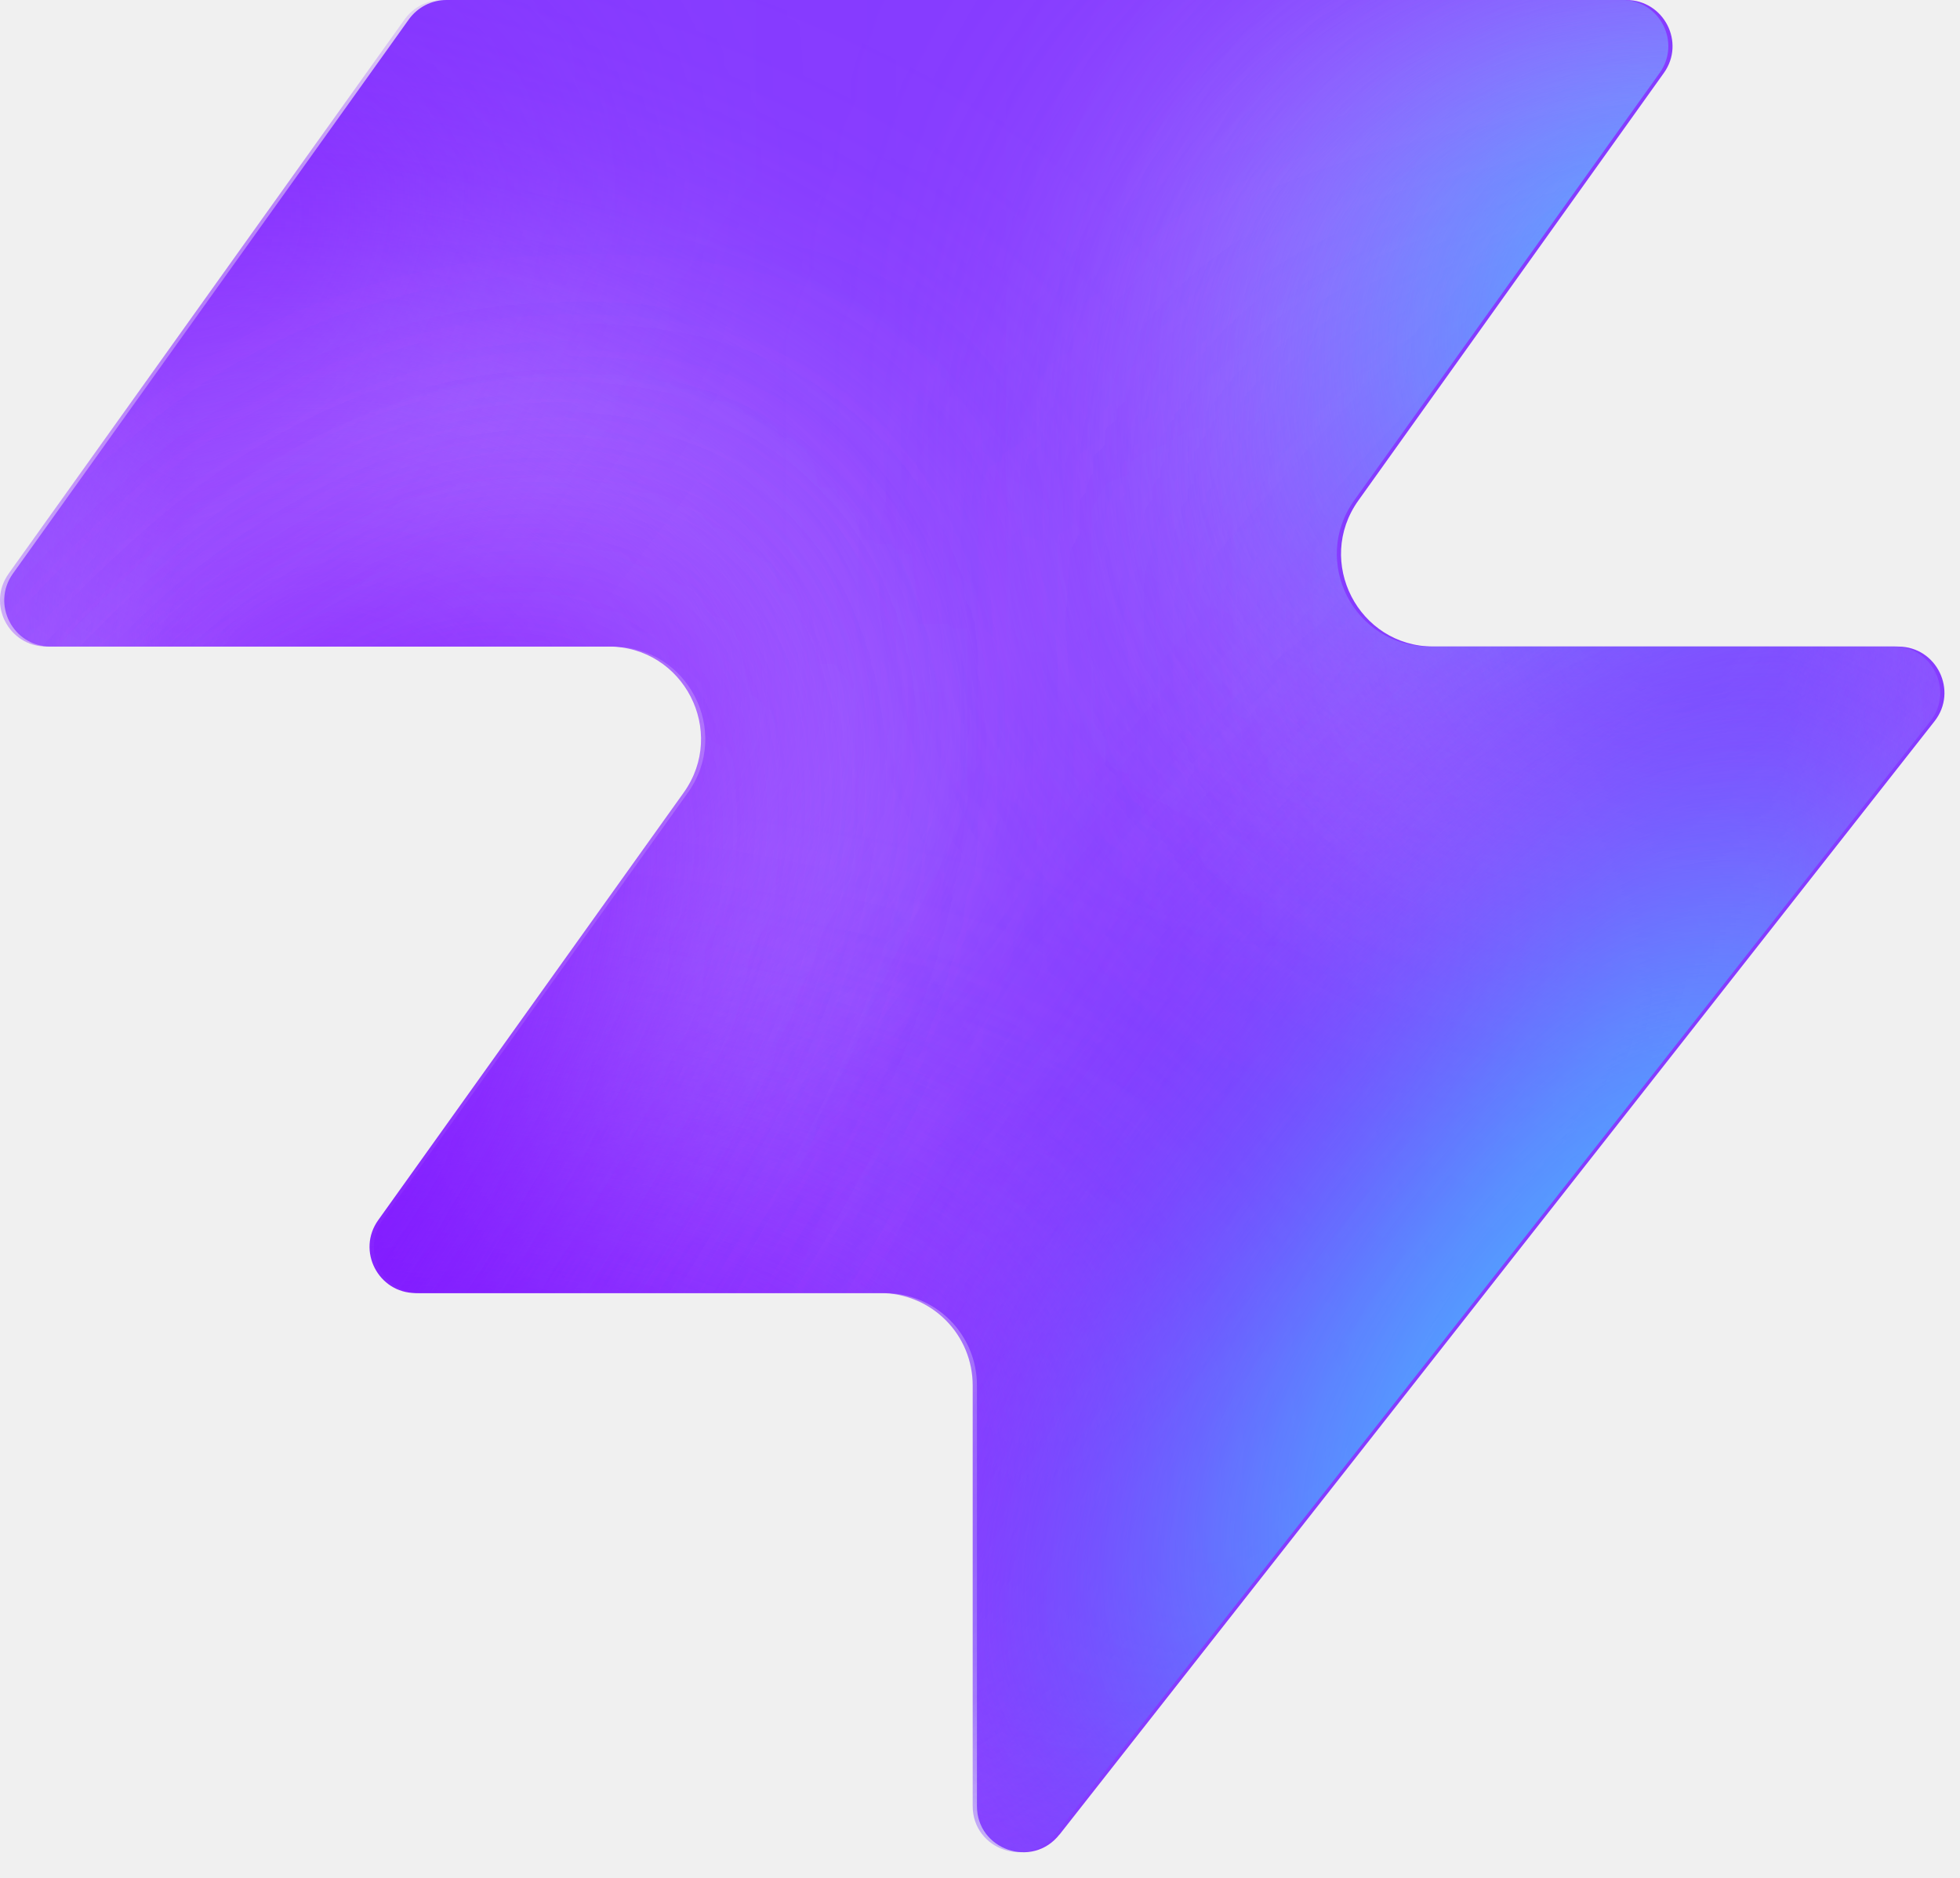
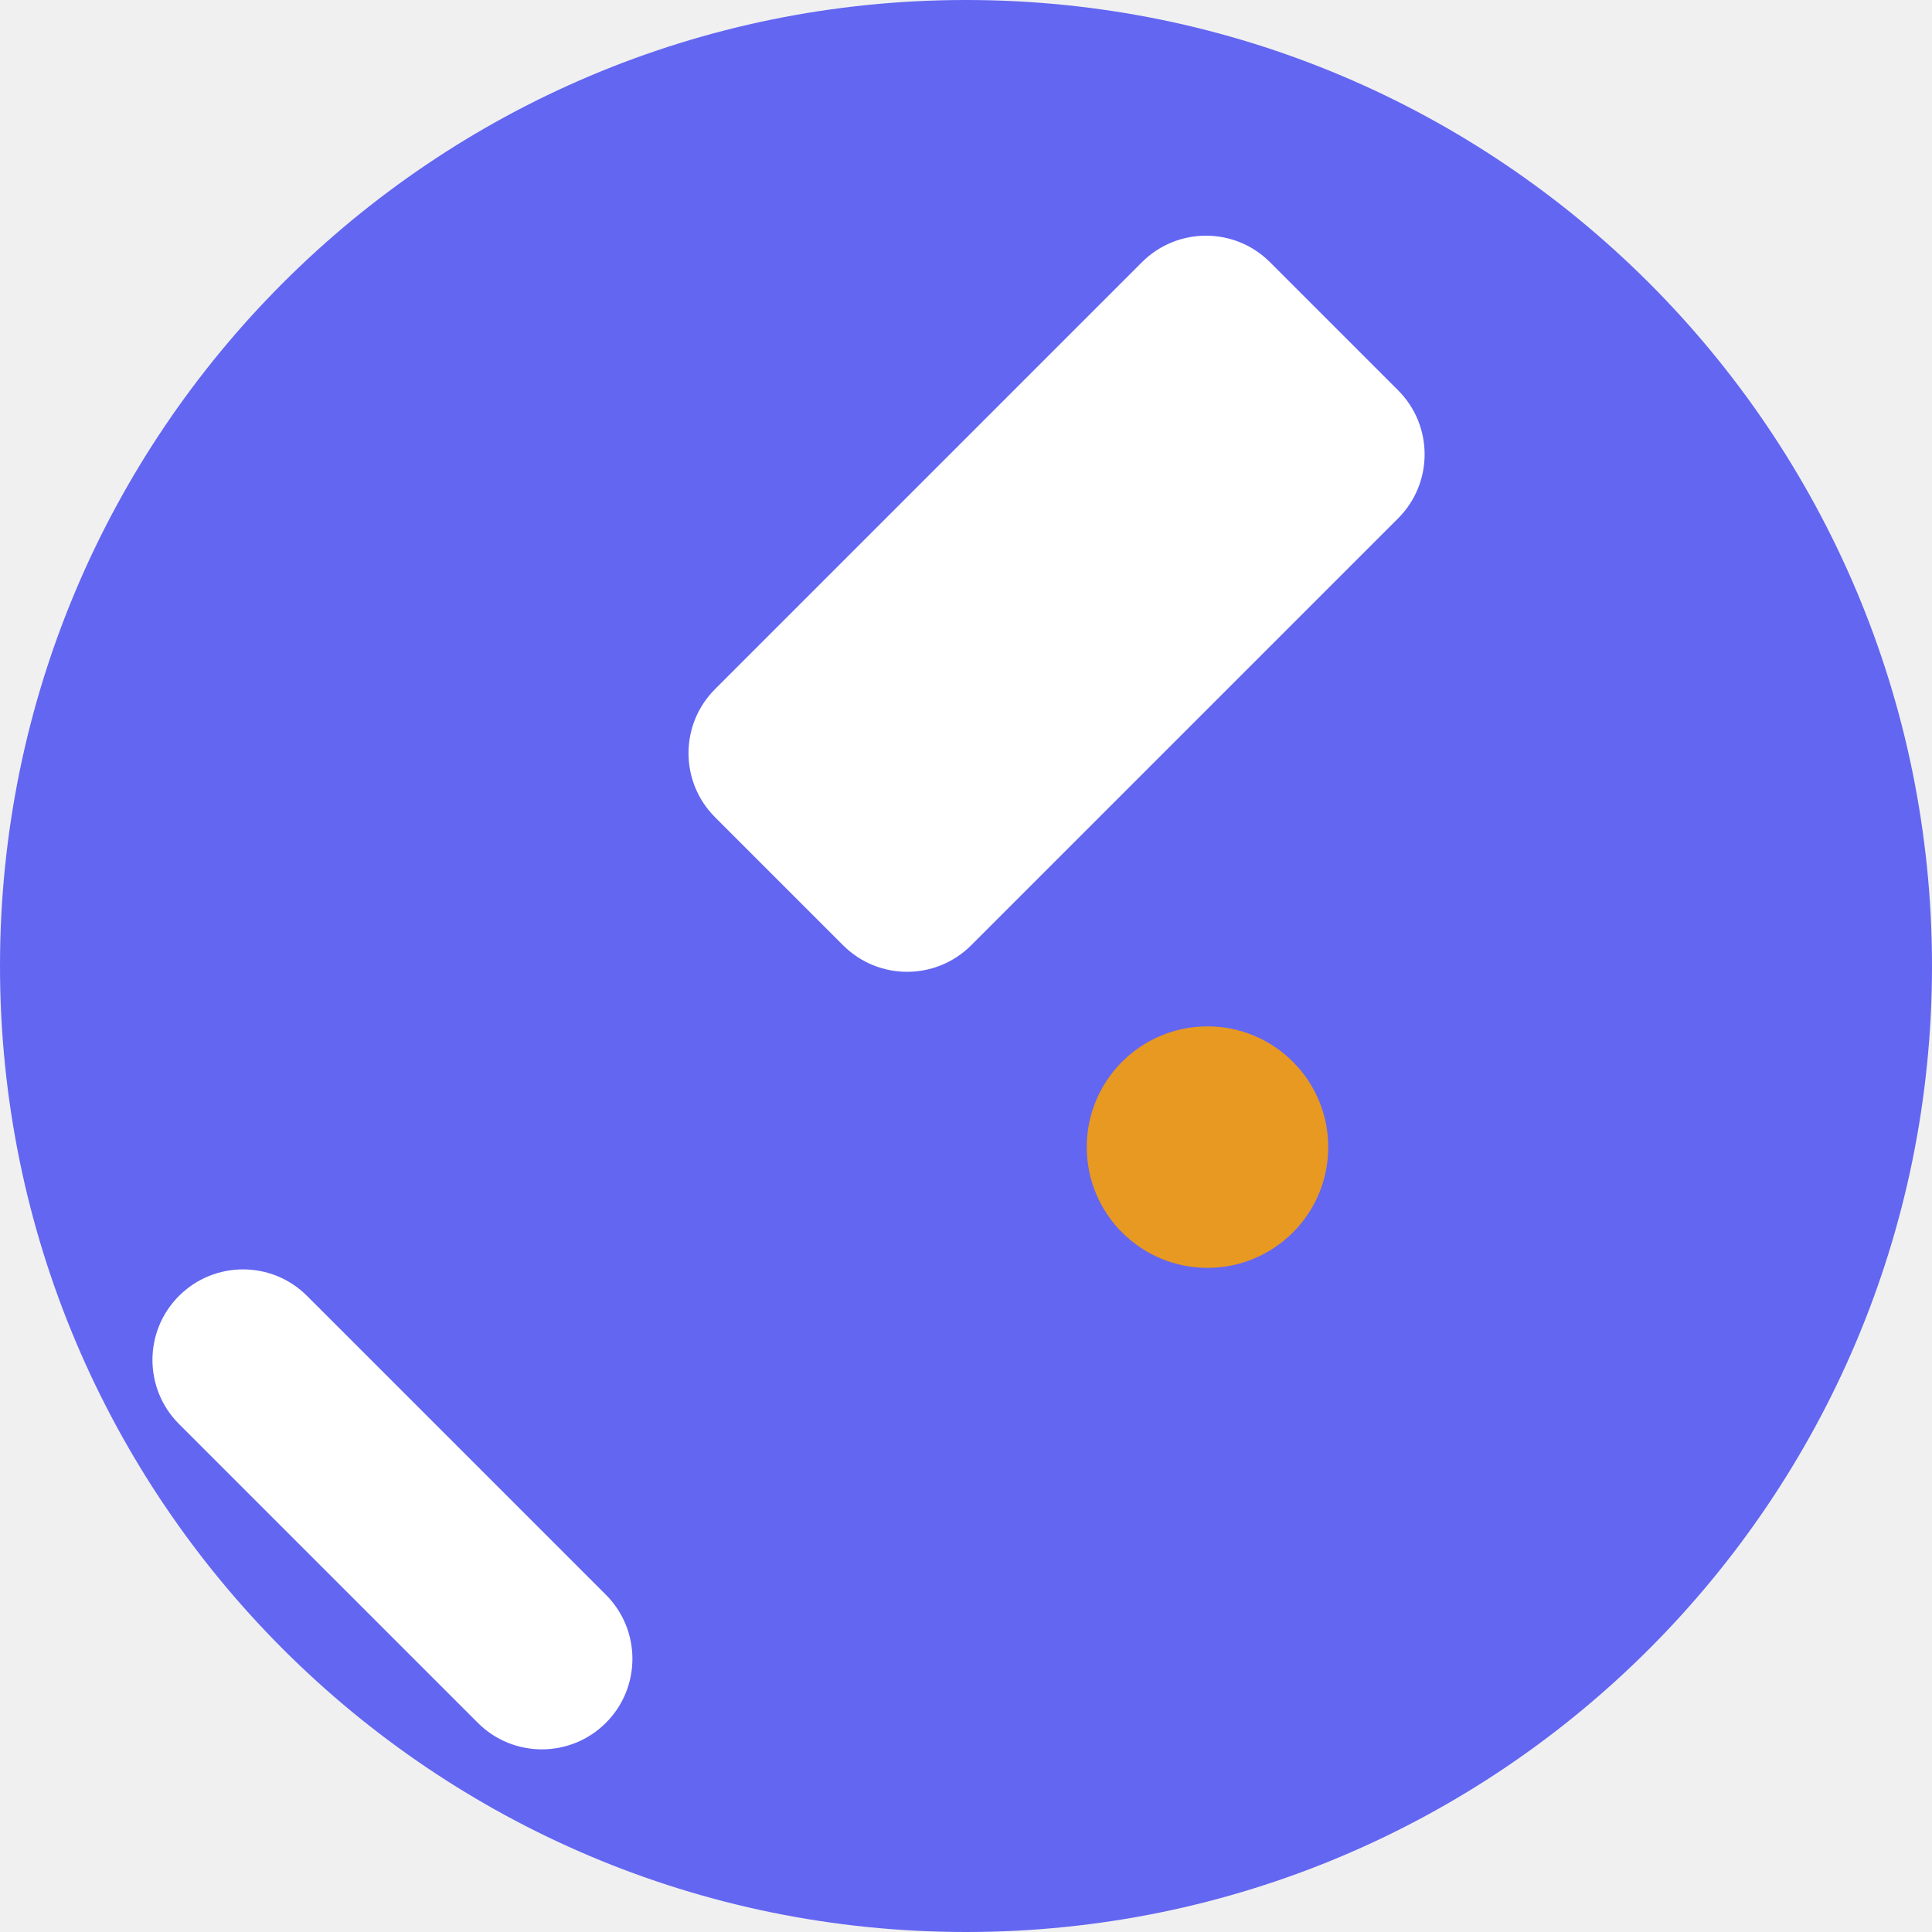
- <svg xmlns="http://www.w3.org/2000/svg" width="48" height="46" fill="none" viewBox="0 0 48 46">
-   <path fill="#863bff" d="M25.946 44.938c-.664.845-2.021.375-2.021-.698V33.937a2.26 2.26 0 0 0-2.262-2.262H10.287c-.92 0-1.456-1.04-.92-1.788l7.48-10.471c1.07-1.497 0-3.578-1.842-3.578H1.237c-.92 0-1.456-1.04-.92-1.788L10.013.474c.214-.297.556-.474.92-.474h28.894c.92 0 1.456 1.04.92 1.788l-7.48 10.471c-1.07 1.498 0 3.579 1.842 3.579h11.377c.943 0 1.473 1.088.89 1.83L25.947 44.94z" style="fill:#863bff;fill:color(display-p3 .525 .23 1);fill-opacity:1" />
-   <mask id="a" width="48" height="46" x="0" y="0" maskUnits="userSpaceOnUse" style="mask-type:alpha">
-     <path fill="#000" d="M25.842 44.938c-.664.844-2.021.375-2.021-.698V33.937a2.26 2.26 0 0 0-2.262-2.262H10.183c-.92 0-1.456-1.04-.92-1.788l7.48-10.471c1.07-1.498 0-3.579-1.842-3.579H1.133c-.92 0-1.456-1.04-.92-1.787L9.91.473c.214-.297.556-.474.92-.474h28.894c.92 0 1.456 1.04.92 1.788l-7.48 10.471c-1.07 1.498 0 3.578 1.842 3.578h11.377c.943 0 1.473 1.088.89 1.832L25.843 44.94z" style="fill:#000;fill-opacity:1" />
-   </mask>
-   <g mask="url(#a)">
-     <g filter="url(#b)">
-       <ellipse cx="5.508" cy="14.704" fill="#ede6ff" rx="5.508" ry="14.704" style="fill:#ede6ff;fill:color(display-p3 .927 .903 1);fill-opacity:1" transform="matrix(.00324 1 1 -.00324 -4.47 31.516)" />
-     </g>
-     <g filter="url(#c)">
-       <ellipse cx="10.399" cy="29.851" fill="#ede6ff" rx="10.399" ry="29.851" style="fill:#ede6ff;fill:color(display-p3 .927 .903 1);fill-opacity:1" transform="matrix(.00324 1 1 -.00324 -39.328 7.883)" />
-     </g>
-     <g filter="url(#d)">
-       <ellipse cx="5.508" cy="30.487" fill="#7e14ff" rx="5.508" ry="30.487" style="fill:#7e14ff;fill:color(display-p3 .492 .077 1);fill-opacity:1" transform="rotate(89.814 -25.913 -14.639)scale(1 -1)" />
-     </g>
-     <g filter="url(#e)">
-       <ellipse cx="5.508" cy="30.599" fill="#7e14ff" rx="5.508" ry="30.599" style="fill:#7e14ff;fill:color(display-p3 .492 .077 1);fill-opacity:1" transform="rotate(89.814 -32.644 -3.334)scale(1 -1)" />
-     </g>
-     <g filter="url(#f)">
-       <ellipse cx="5.508" cy="30.599" fill="#7e14ff" rx="5.508" ry="30.599" style="fill:#7e14ff;fill:color(display-p3 .492 .077 1);fill-opacity:1" transform="matrix(.00324 1 1 -.00324 -34.34 30.47)" />
-     </g>
-     <g filter="url(#g)">
-       <ellipse cx="14.072" cy="22.078" fill="#ede6ff" rx="14.072" ry="22.078" style="fill:#ede6ff;fill:color(display-p3 .927 .903 1);fill-opacity:1" transform="rotate(93.35 24.506 48.493)scale(-1 1)" />
-     </g>
-     <g filter="url(#h)">
-       <ellipse cx="3.47" cy="21.501" fill="#7e14ff" rx="3.47" ry="21.501" style="fill:#7e14ff;fill:color(display-p3 .492 .077 1);fill-opacity:1" transform="rotate(89.009 28.708 47.59)scale(-1 1)" />
-     </g>
-     <g filter="url(#i)">
-       <ellipse cx="3.47" cy="21.501" fill="#7e14ff" rx="3.47" ry="21.501" style="fill:#7e14ff;fill:color(display-p3 .492 .077 1);fill-opacity:1" transform="rotate(89.009 28.708 47.59)scale(-1 1)" />
-     </g>
-     <g filter="url(#j)">
-       <ellipse cx=".387" cy="8.972" fill="#7e14ff" rx="4.407" ry="29.108" style="fill:#7e14ff;fill:color(display-p3 .492 .077 1);fill-opacity:1" transform="rotate(39.51 .387 8.972)" />
-     </g>
-     <g filter="url(#k)">
-       <ellipse cx="47.523" cy="-6.092" fill="#7e14ff" rx="4.407" ry="29.108" style="fill:#7e14ff;fill:color(display-p3 .492 .077 1);fill-opacity:1" transform="rotate(37.892 47.523 -6.092)" />
-     </g>
-     <g filter="url(#l)">
-       <ellipse cx="41.412" cy="6.333" fill="#47bfff" rx="5.971" ry="9.665" style="fill:#47bfff;fill:color(display-p3 .28 .748 1);fill-opacity:1" transform="rotate(37.892 41.412 6.333)" />
-     </g>
-     <g filter="url(#m)">
-       <ellipse cx="-1.879" cy="38.332" fill="#7e14ff" rx="4.407" ry="29.108" style="fill:#7e14ff;fill:color(display-p3 .492 .077 1);fill-opacity:1" transform="rotate(37.892 -1.88 38.332)" />
-     </g>
-     <g filter="url(#n)">
-       <ellipse cx="-1.879" cy="38.332" fill="#7e14ff" rx="4.407" ry="29.108" style="fill:#7e14ff;fill:color(display-p3 .492 .077 1);fill-opacity:1" transform="rotate(37.892 -1.88 38.332)" />
-     </g>
-     <g filter="url(#o)">
-       <ellipse cx="35.651" cy="29.907" fill="#7e14ff" rx="4.407" ry="29.108" style="fill:#7e14ff;fill:color(display-p3 .492 .077 1);fill-opacity:1" transform="rotate(37.892 35.651 29.907)" />
-     </g>
-     <g filter="url(#p)">
-       <ellipse cx="38.418" cy="32.4" fill="#47bfff" rx="5.971" ry="15.297" style="fill:#47bfff;fill:color(display-p3 .28 .748 1);fill-opacity:1" transform="rotate(37.892 38.418 32.4)" />
-     </g>
-   </g>
-   <defs>
-     <filter id="b" width="60.045" height="41.654" x="-19.77" y="16.149" color-interpolation-filters="sRGB" filterUnits="userSpaceOnUse">
-       <feFlood flood-opacity="0" result="BackgroundImageFix" />
-       <feBlend in="SourceGraphic" in2="BackgroundImageFix" result="shape" />
-       <feGaussianBlur result="effect1_foregroundBlur_2002_17158" stdDeviation="7.659" />
-     </filter>
-     <filter id="c" width="90.34" height="51.437" x="-54.613" y="-7.533" color-interpolation-filters="sRGB" filterUnits="userSpaceOnUse">
-       <feFlood flood-opacity="0" result="BackgroundImageFix" />
-       <feBlend in="SourceGraphic" in2="BackgroundImageFix" result="shape" />
-       <feGaussianBlur result="effect1_foregroundBlur_2002_17158" stdDeviation="7.659" />
-     </filter>
-     <filter id="d" width="79.355" height="29.4" x="-49.64" y="2.03" color-interpolation-filters="sRGB" filterUnits="userSpaceOnUse">
-       <feFlood flood-opacity="0" result="BackgroundImageFix" />
-       <feBlend in="SourceGraphic" in2="BackgroundImageFix" result="shape" />
-       <feGaussianBlur result="effect1_foregroundBlur_2002_17158" stdDeviation="4.596" />
-     </filter>
-     <filter id="e" width="79.579" height="29.4" x="-45.045" y="20.029" color-interpolation-filters="sRGB" filterUnits="userSpaceOnUse">
-       <feFlood flood-opacity="0" result="BackgroundImageFix" />
-       <feBlend in="SourceGraphic" in2="BackgroundImageFix" result="shape" />
-       <feGaussianBlur result="effect1_foregroundBlur_2002_17158" stdDeviation="4.596" />
-     </filter>
-     <filter id="f" width="79.579" height="29.4" x="-43.513" y="21.178" color-interpolation-filters="sRGB" filterUnits="userSpaceOnUse">
-       <feFlood flood-opacity="0" result="BackgroundImageFix" />
-       <feBlend in="SourceGraphic" in2="BackgroundImageFix" result="shape" />
-       <feGaussianBlur result="effect1_foregroundBlur_2002_17158" stdDeviation="4.596" />
-     </filter>
-     <filter id="g" width="74.749" height="58.852" x="15.756" y="-17.901" color-interpolation-filters="sRGB" filterUnits="userSpaceOnUse">
-       <feFlood flood-opacity="0" result="BackgroundImageFix" />
-       <feBlend in="SourceGraphic" in2="BackgroundImageFix" result="shape" />
-       <feGaussianBlur result="effect1_foregroundBlur_2002_17158" stdDeviation="7.659" />
-     </filter>
-     <filter id="h" width="61.377" height="25.362" x="23.548" y="2.284" color-interpolation-filters="sRGB" filterUnits="userSpaceOnUse">
-       <feFlood flood-opacity="0" result="BackgroundImageFix" />
-       <feBlend in="SourceGraphic" in2="BackgroundImageFix" result="shape" />
-       <feGaussianBlur result="effect1_foregroundBlur_2002_17158" stdDeviation="4.596" />
-     </filter>
-     <filter id="i" width="61.377" height="25.362" x="23.548" y="2.284" color-interpolation-filters="sRGB" filterUnits="userSpaceOnUse">
-       <feFlood flood-opacity="0" result="BackgroundImageFix" />
-       <feBlend in="SourceGraphic" in2="BackgroundImageFix" result="shape" />
-       <feGaussianBlur result="effect1_foregroundBlur_2002_17158" stdDeviation="4.596" />
-     </filter>
-     <filter id="j" width="56.045" height="63.649" x="-27.636" y="-22.853" color-interpolation-filters="sRGB" filterUnits="userSpaceOnUse">
-       <feFlood flood-opacity="0" result="BackgroundImageFix" />
-       <feBlend in="SourceGraphic" in2="BackgroundImageFix" result="shape" />
-       <feGaussianBlur result="effect1_foregroundBlur_2002_17158" stdDeviation="4.596" />
-     </filter>
-     <filter id="k" width="54.814" height="64.646" x="20.116" y="-38.415" color-interpolation-filters="sRGB" filterUnits="userSpaceOnUse">
-       <feFlood flood-opacity="0" result="BackgroundImageFix" />
-       <feBlend in="SourceGraphic" in2="BackgroundImageFix" result="shape" />
-       <feGaussianBlur result="effect1_foregroundBlur_2002_17158" stdDeviation="4.596" />
-     </filter>
-     <filter id="l" width="33.541" height="35.313" x="24.641" y="-11.323" color-interpolation-filters="sRGB" filterUnits="userSpaceOnUse">
-       <feFlood flood-opacity="0" result="BackgroundImageFix" />
-       <feBlend in="SourceGraphic" in2="BackgroundImageFix" result="shape" />
-       <feGaussianBlur result="effect1_foregroundBlur_2002_17158" stdDeviation="4.596" />
-     </filter>
-     <filter id="m" width="54.814" height="64.646" x="-29.286" y="6.009" color-interpolation-filters="sRGB" filterUnits="userSpaceOnUse">
-       <feFlood flood-opacity="0" result="BackgroundImageFix" />
-       <feBlend in="SourceGraphic" in2="BackgroundImageFix" result="shape" />
-       <feGaussianBlur result="effect1_foregroundBlur_2002_17158" stdDeviation="4.596" />
-     </filter>
-     <filter id="n" width="54.814" height="64.646" x="-29.286" y="6.009" color-interpolation-filters="sRGB" filterUnits="userSpaceOnUse">
-       <feFlood flood-opacity="0" result="BackgroundImageFix" />
-       <feBlend in="SourceGraphic" in2="BackgroundImageFix" result="shape" />
-       <feGaussianBlur result="effect1_foregroundBlur_2002_17158" stdDeviation="4.596" />
-     </filter>
-     <filter id="o" width="54.814" height="64.646" x="8.244" y="-2.416" color-interpolation-filters="sRGB" filterUnits="userSpaceOnUse">
-       <feFlood flood-opacity="0" result="BackgroundImageFix" />
-       <feBlend in="SourceGraphic" in2="BackgroundImageFix" result="shape" />
-       <feGaussianBlur result="effect1_foregroundBlur_2002_17158" stdDeviation="4.596" />
-     </filter>
-     <filter id="p" width="39.409" height="43.623" x="18.713" y="10.588" color-interpolation-filters="sRGB" filterUnits="userSpaceOnUse">
-       <feFlood flood-opacity="0" result="BackgroundImageFix" />
-       <feBlend in="SourceGraphic" in2="BackgroundImageFix" result="shape" />
-       <feGaussianBlur result="effect1_foregroundBlur_2002_17158" stdDeviation="4.596" />
-     </filter>
-   </defs>
+ <svg xmlns="http://www.w3.org/2000/svg" viewBox="0 0 64 64" fill="none">
+   <circle cx="32" cy="32" r="32" fill="#6366f1" />
+   <rect x="22" y="14" width="26" height="12" rx="3" fill="white" transform="rotate(-45 35 20)" />
+   <rect x="10" y="40" width="6" height="20" rx="3" fill="white" transform="rotate(-45 13 50)" />
+   <circle cx="40" cy="38" r="4" fill="#f59e0b" opacity="0.9" />
</svg>
